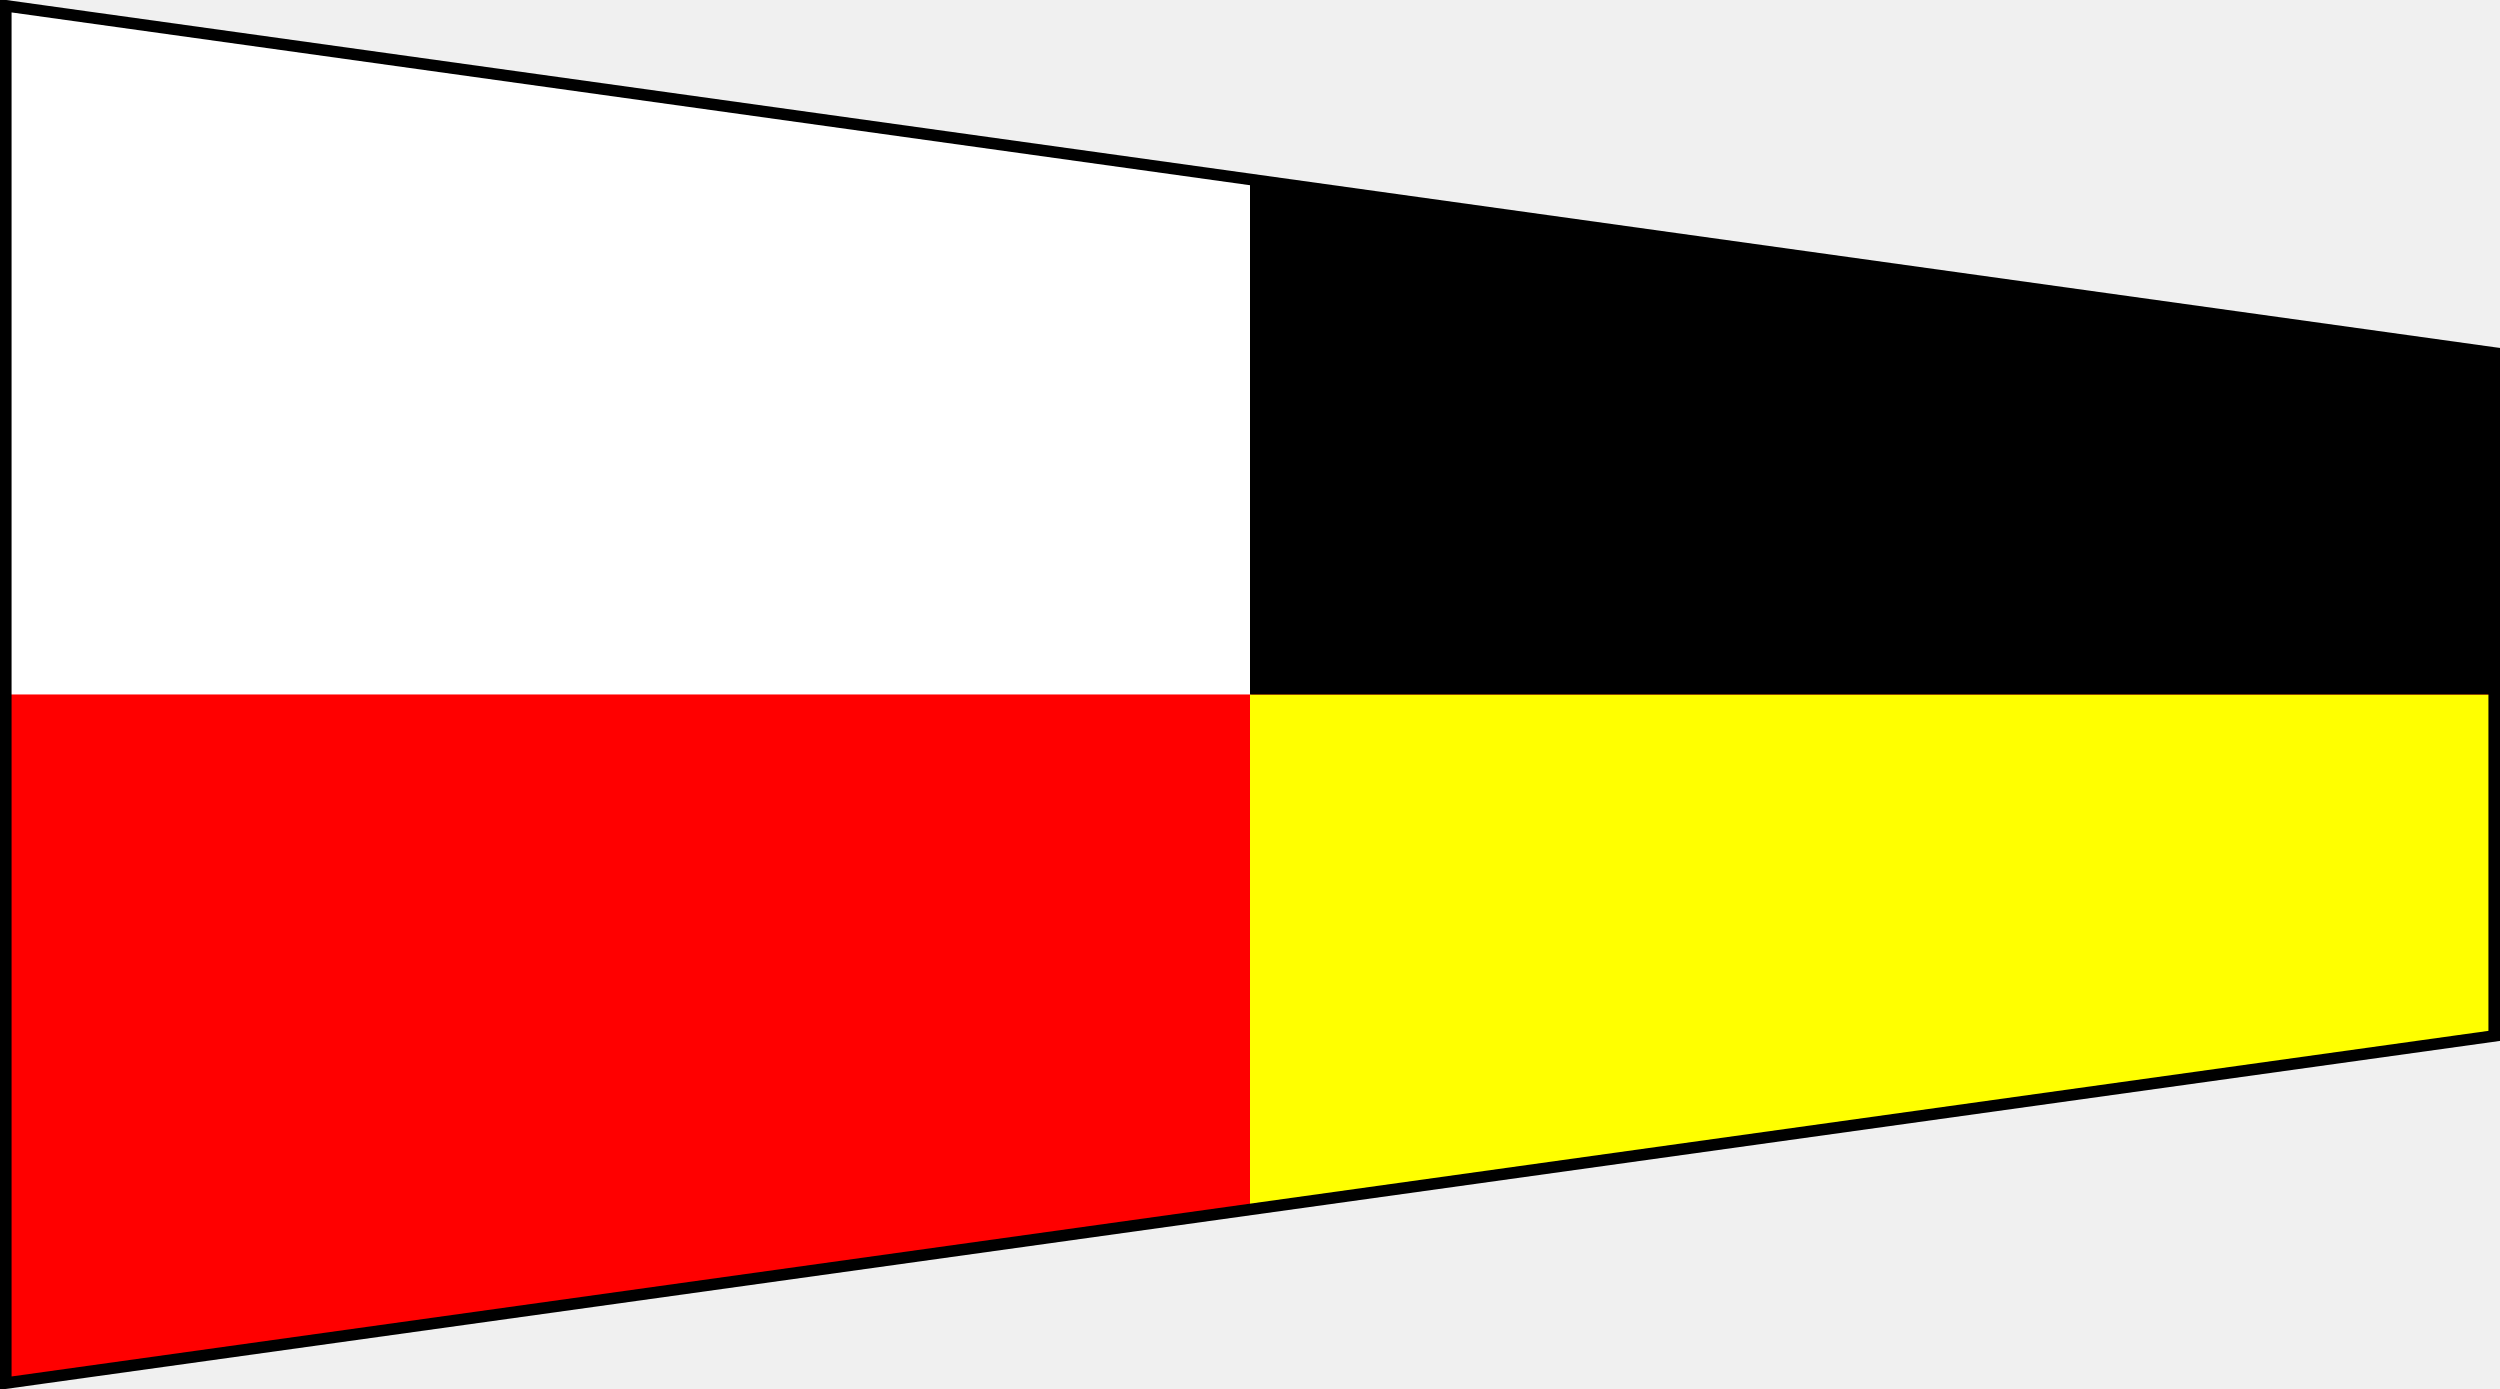
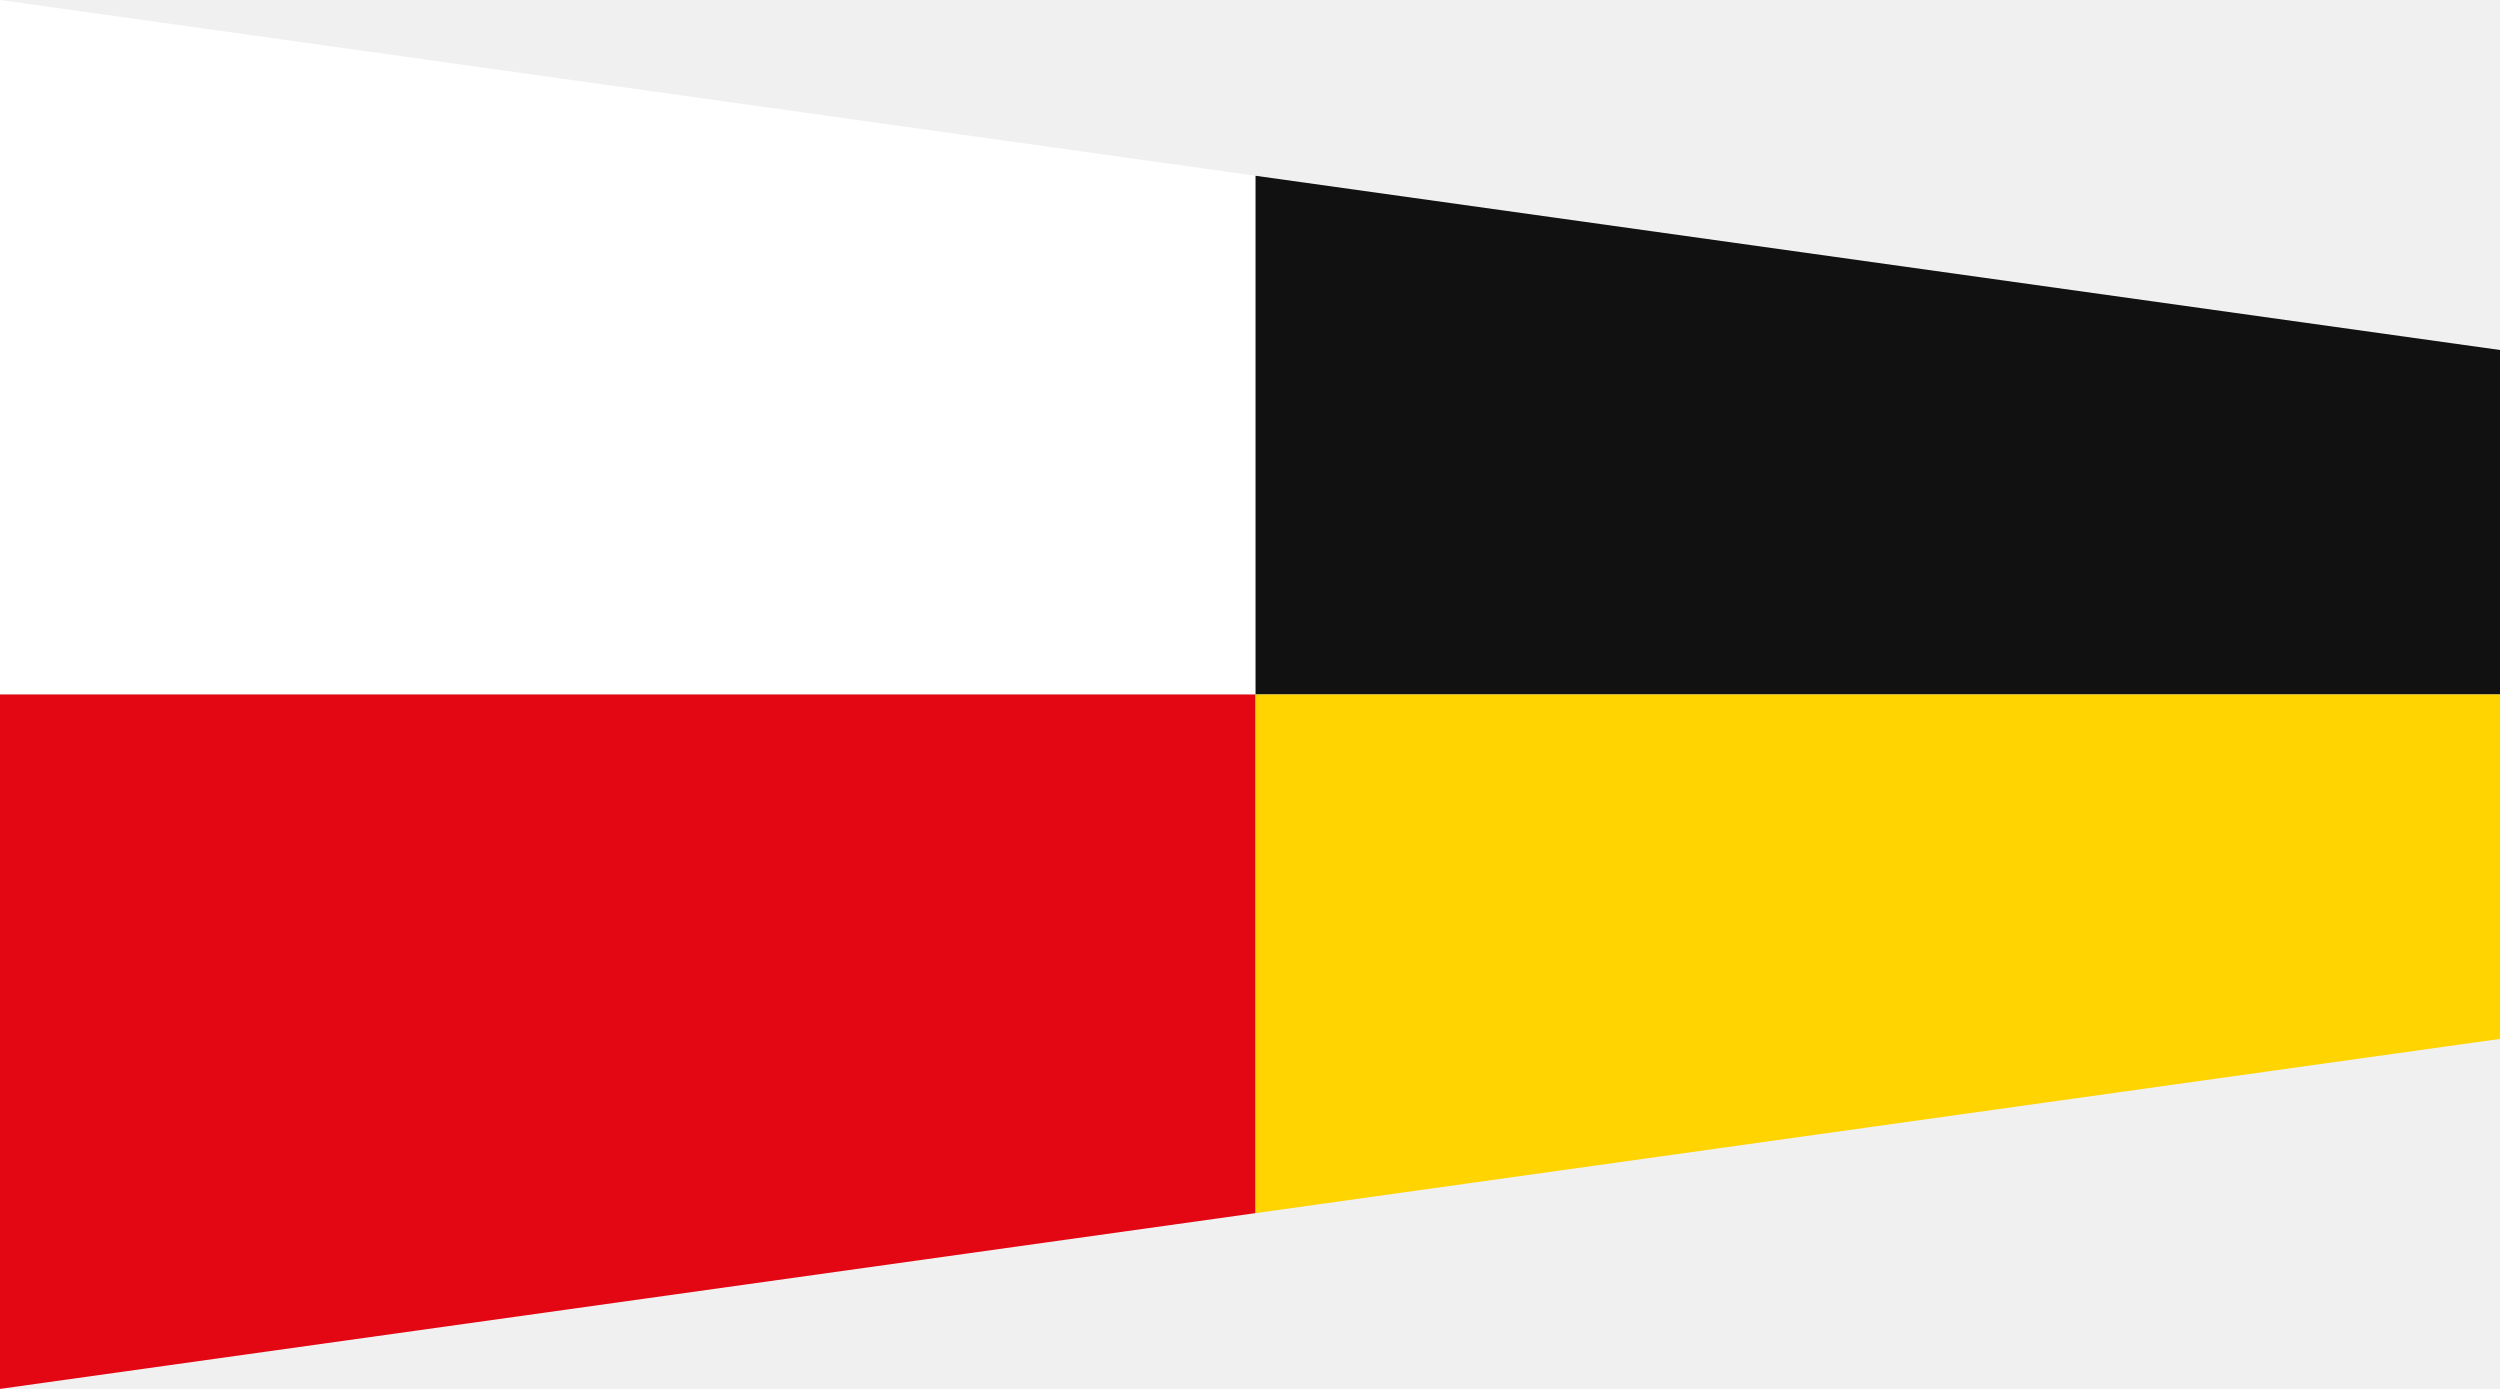
- <svg xmlns="http://www.w3.org/2000/svg" width="540" height="300" version="1.0">
-   <path d="M1.25,1.25l537.5,75v147.5l-537.5,75z" fill="#f00" />
-   <path d="M1.25,150v-148.75l269,37.75v111z" fill="#fff" />
-   <path d="M270,150v111l269,-37.75v-73.25z" fill="#ff0" />
-   <path d="M270,150v-111l269,37.75v73.25z" />
-   <path d="M1.25,1.25l537.5,75v147.5l-537.5,75z" fill="none" stroke="#000" stroke-width="2.5" />
+ <svg xmlns="http://www.w3.org/2000/svg" viewBox="0 0 3.6 2" width="360" height="200">
+   <clipPath id="f">
+     <polygon points="0.0,0.0 3.6,0.504 3.6,1.496 0.0,2.0" />
+   </clipPath>
+   <g clip-path="url(#f)">
+     <rect x="0" y="0" width="1.808" height="1" fill="#ffffff" />
+     <rect x="1.808" y="0" width="1.792" height="1" fill="#111111" />
+     <rect x="0" y="1" width="1.808" height="1" fill="#e30613" />
+     <rect x="1.808" y="1" width="1.792" height="1" fill="#ffd400" />
+   </g>
</svg>
